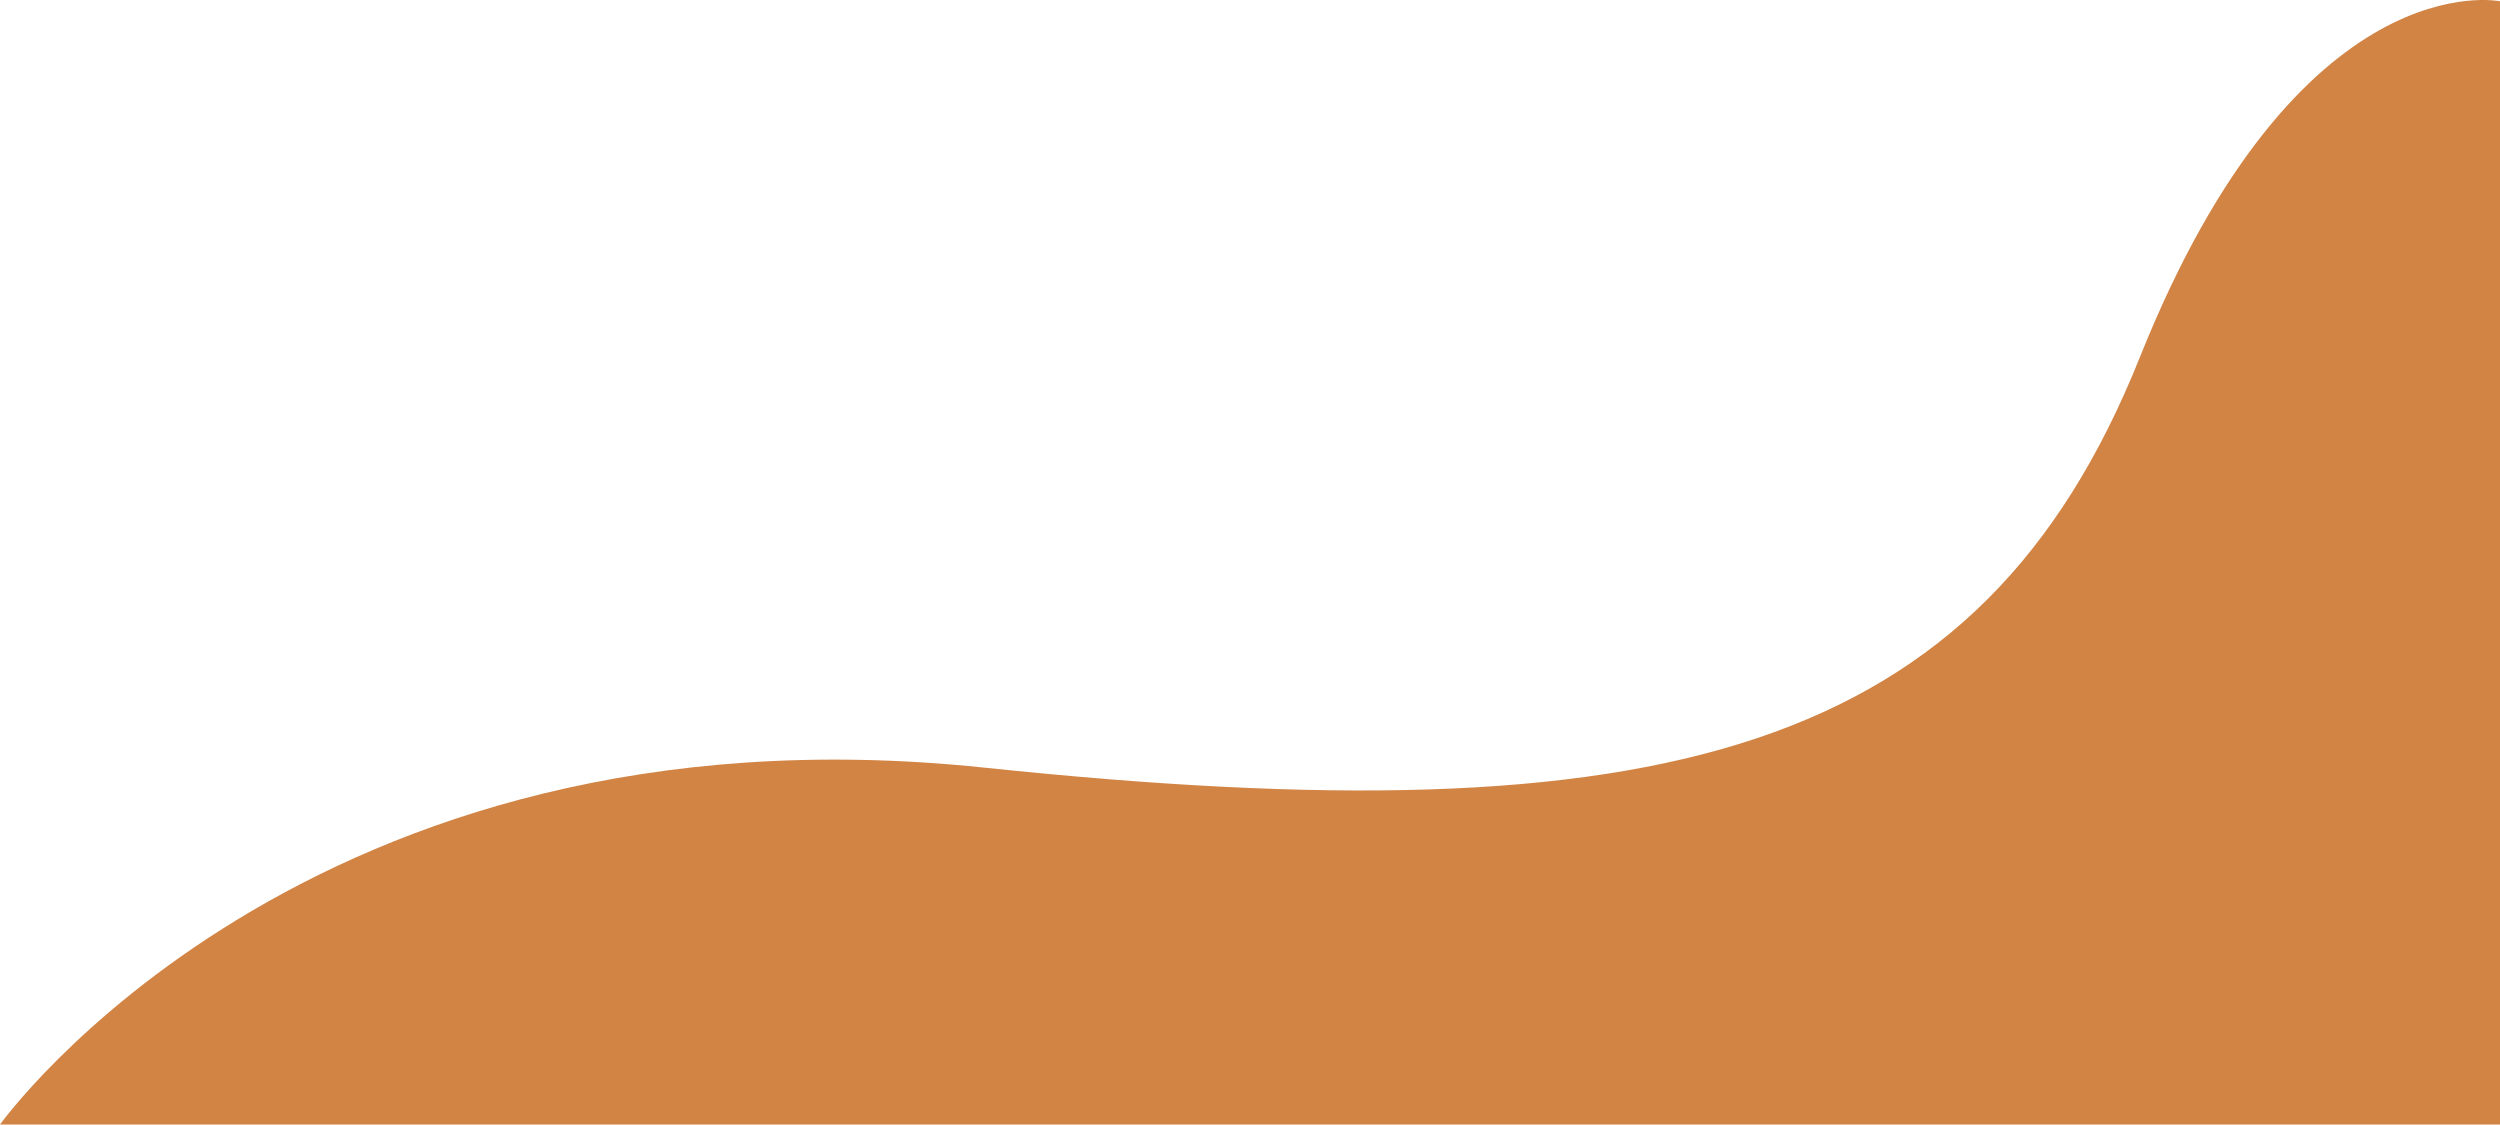
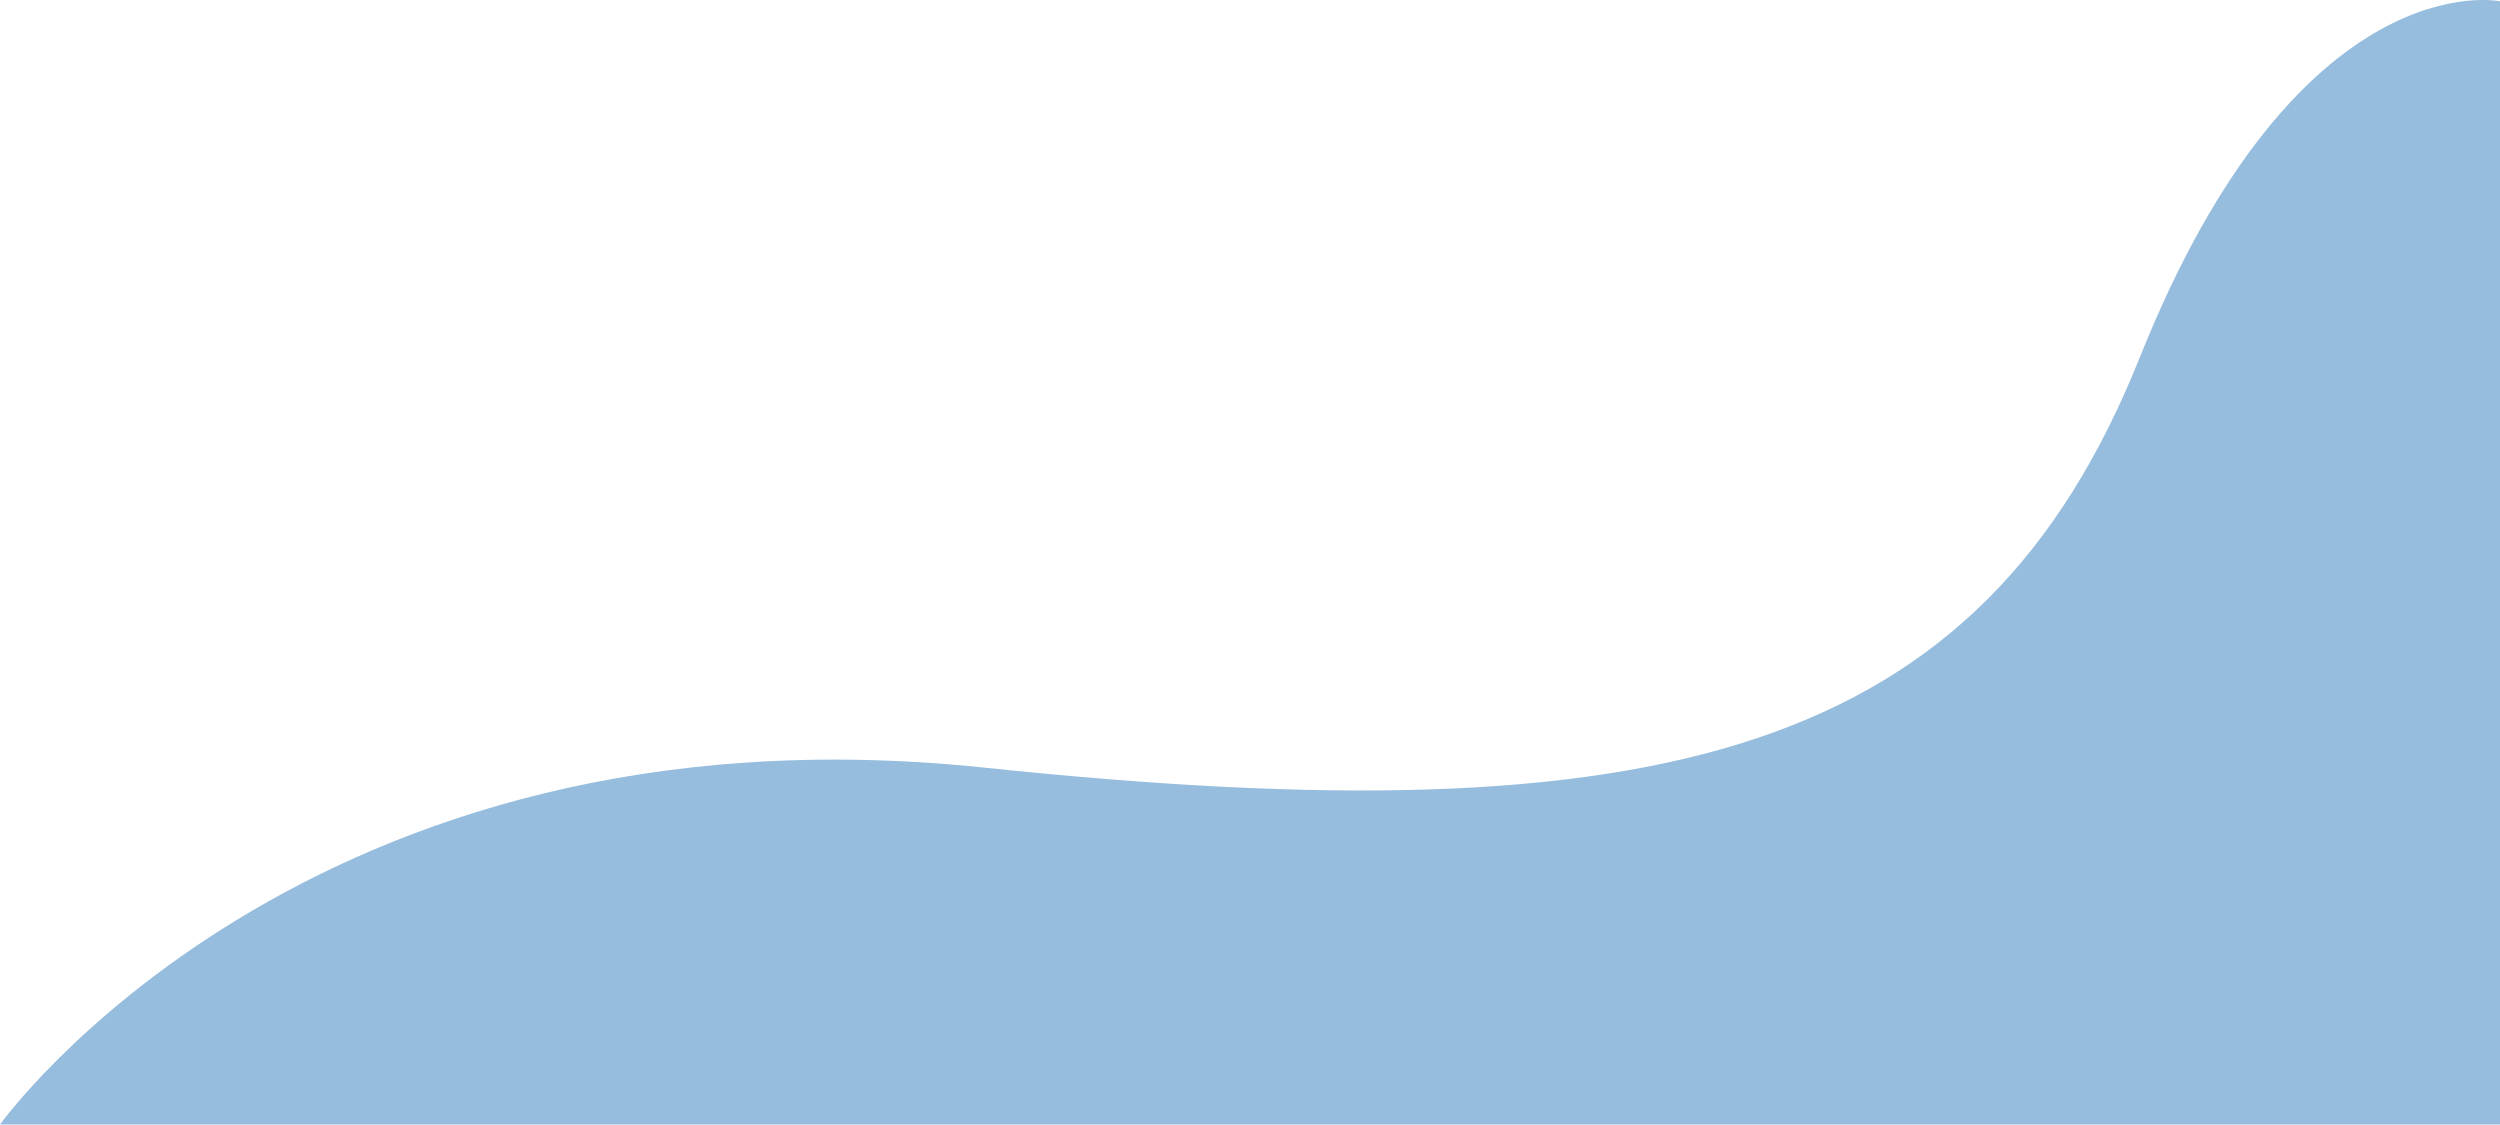
<svg xmlns="http://www.w3.org/2000/svg" viewBox="0 0 1064.751 478.942">
  <defs>
    <style>
      .cls-1 {
        fill: #d28445;
+         fill-opacity: 0.5;
+         mix-blend-mode: difference;
      }
    </style>
  </defs>
  <path id="Path_1" data-name="Path 1" class="cls-1" d="M761.556,976s130.2-182.341,419.123-152.021,424.474-5.351,492.247-174.783,153.381-151.6,153.381-151.6V976Z" transform="translate(-761.556 -497.058)" />
</svg>
